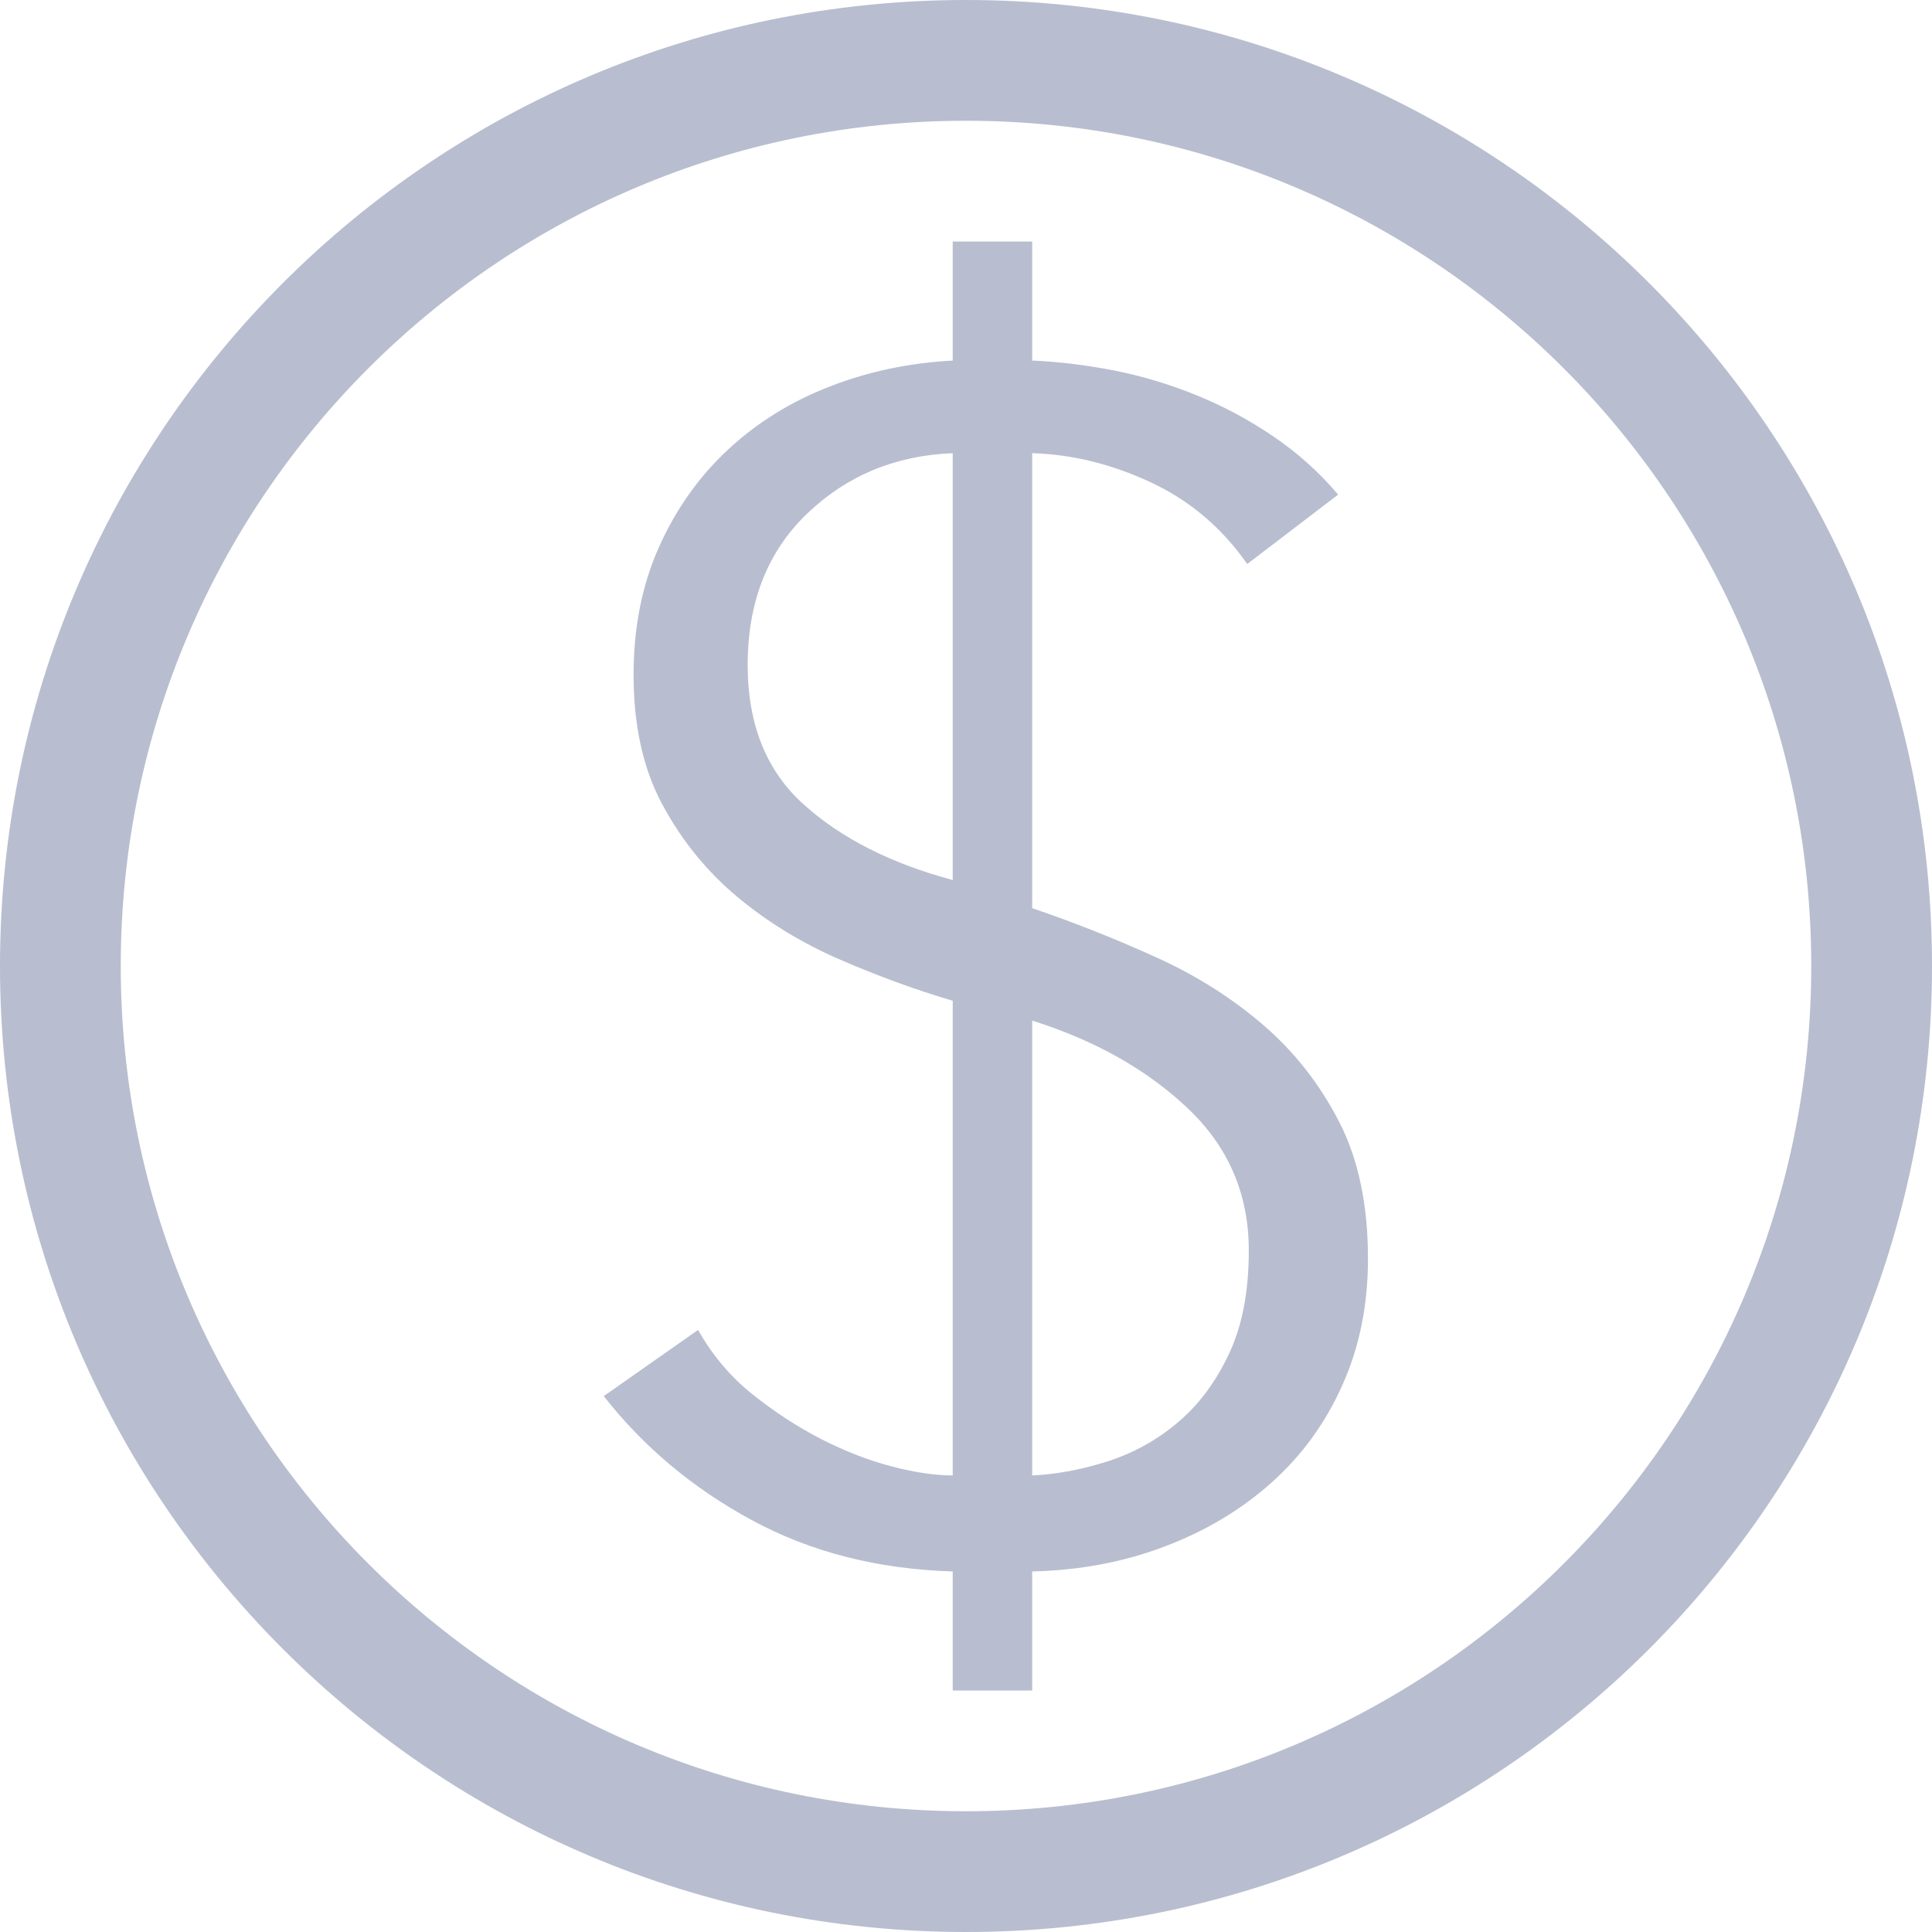
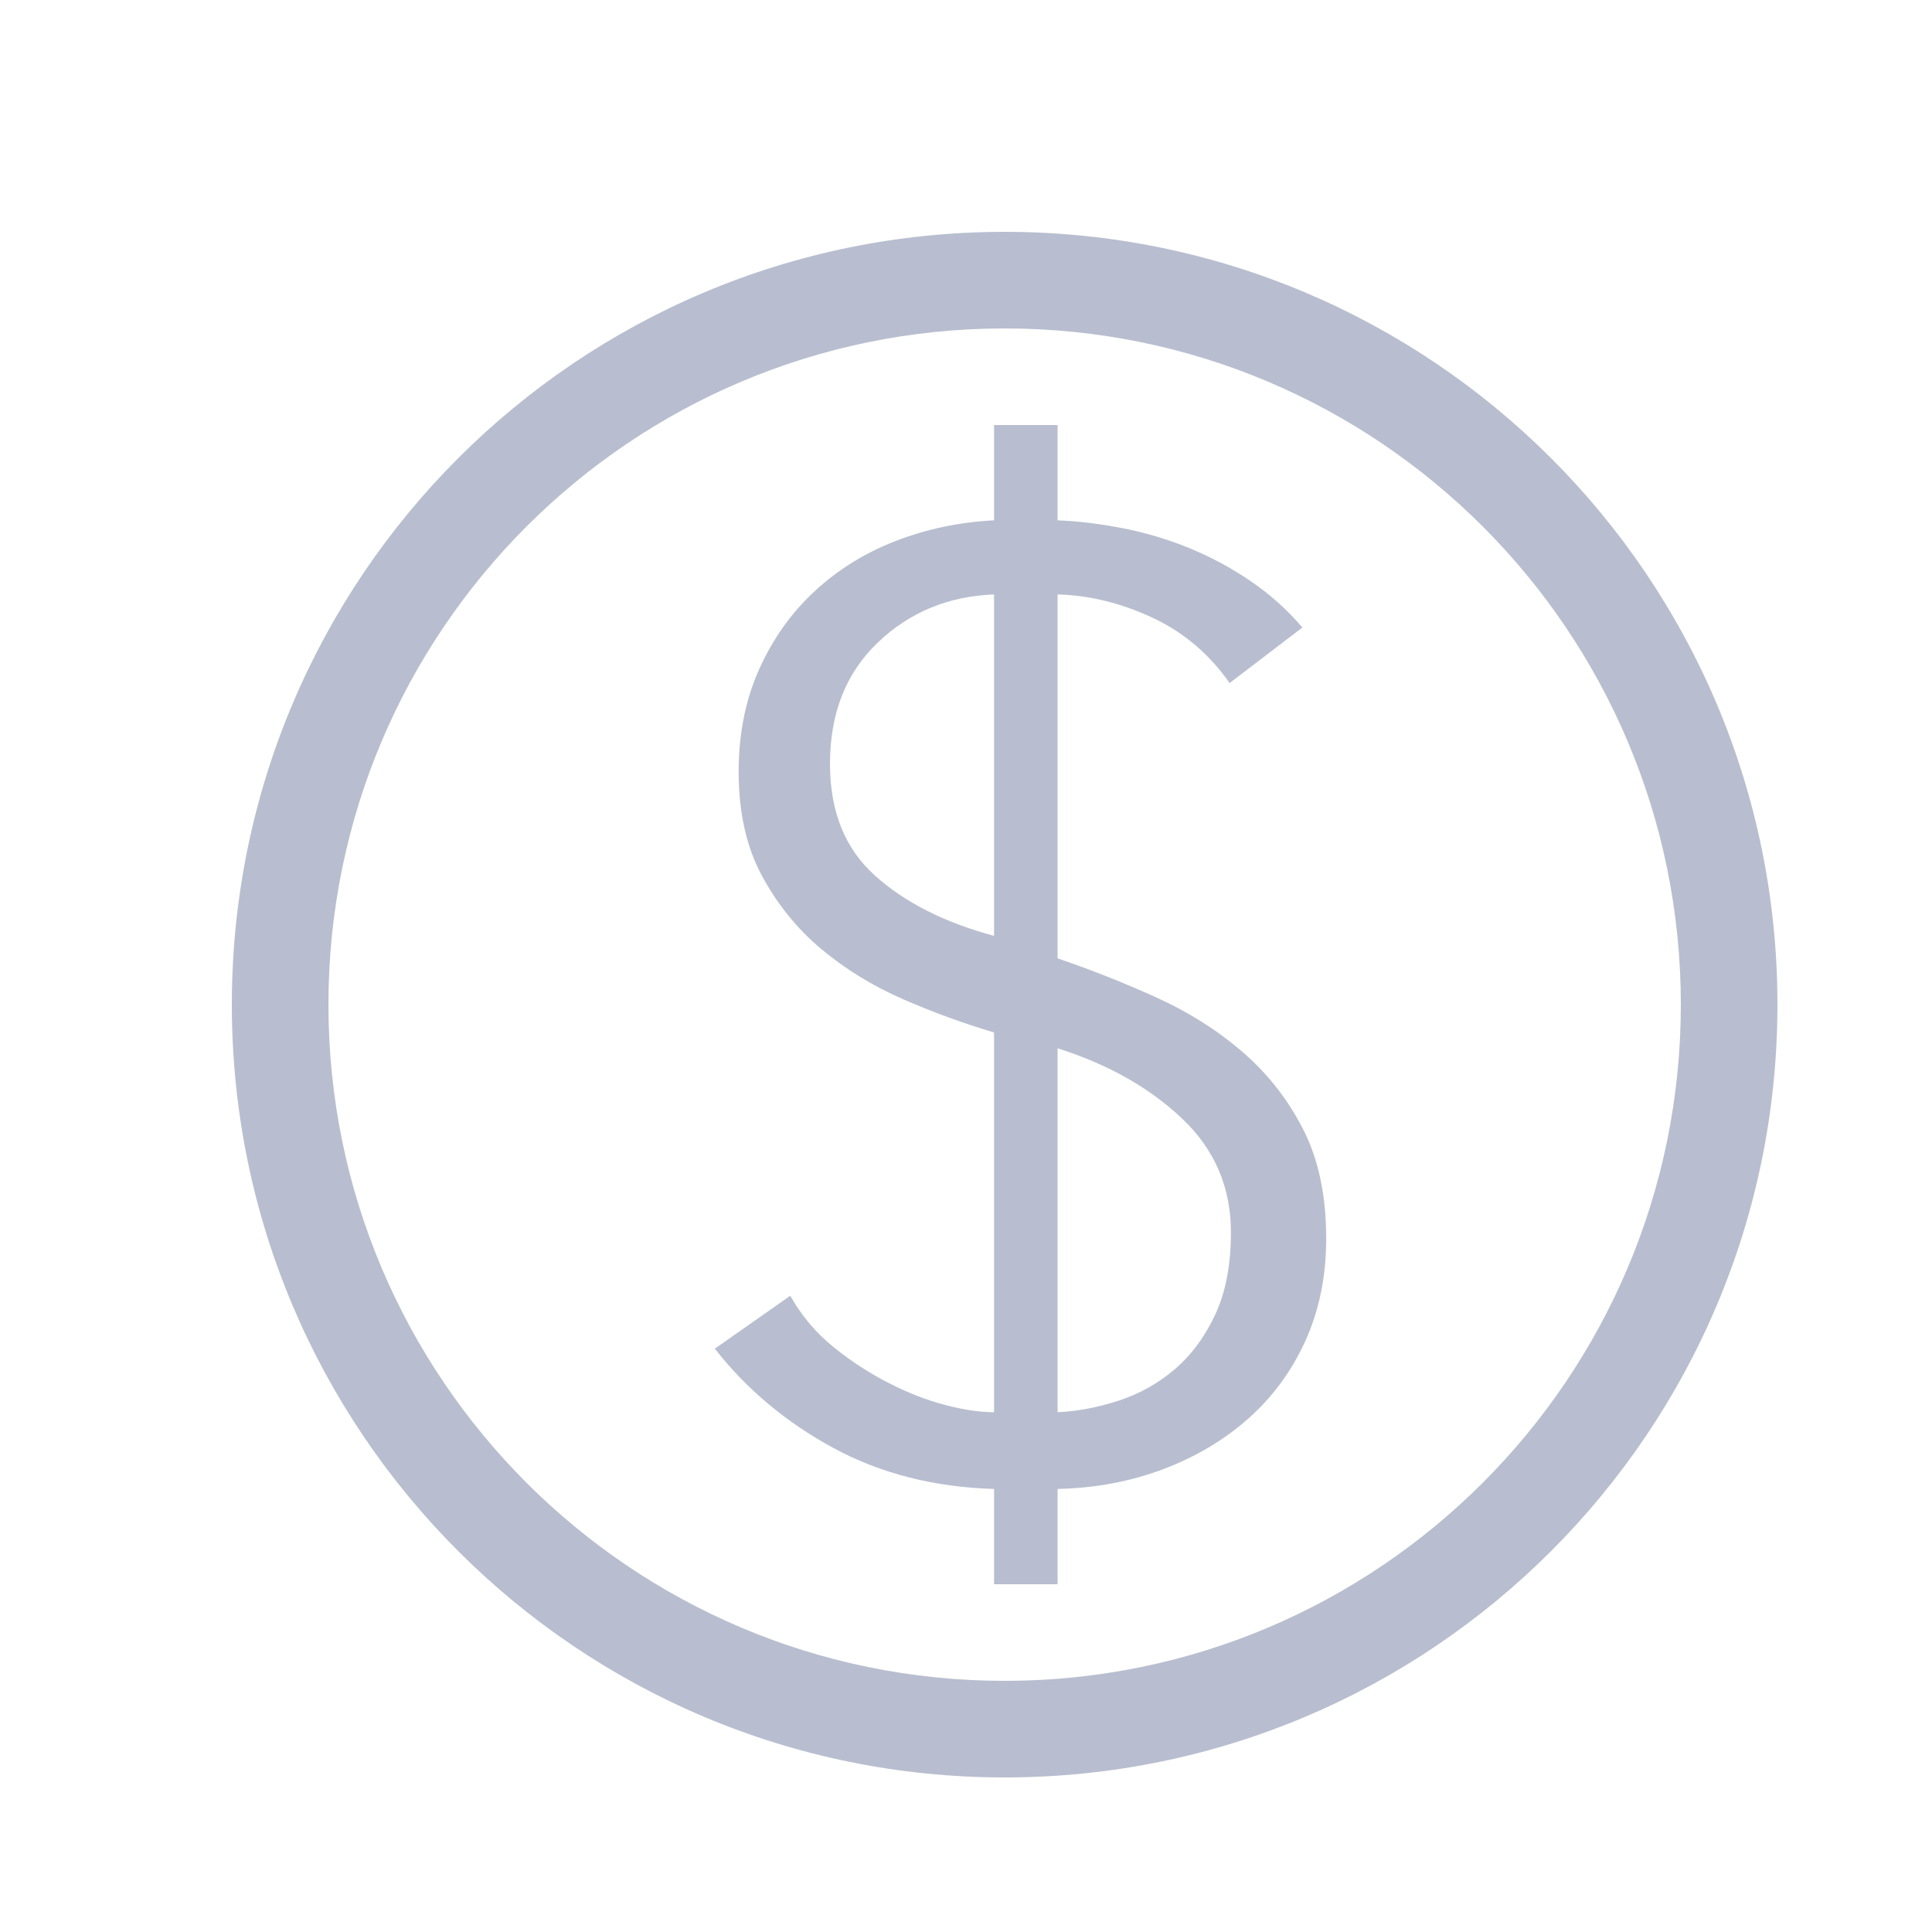
- <svg xmlns="http://www.w3.org/2000/svg" width="16px" height="16px" viewBox="0 0 16 16" version="1.1">
+ <svg xmlns="http://www.w3.org/2000/svg" width="25px" height="25px" viewBox="0 0 25 25" version="1.1">
  <defs />
  <g id="Page-1" stroke="none" stroke-width="1" fill="none" fill-rule="evenodd">
    <g id="Artboard" fill="#B8BECF">
-       <path d="M8,16 C12.418,16 16,12.418 16,8 C16,3.582 12.418,0 8,0 C3.582,0 0,3.582 0,8 C0,12.418 3.582,16 8,16 Z M8,15 C11.866,15 15,11.866 15,8 C15,4.134 11.866,1 8,1 C4.134,1 1,4.134 1,8 C1,11.866 4.134,15 8,15 Z M7.89,8.288 C7.58,8.196 7.267,8.082 6.952,7.945 C6.637,7.808 6.354,7.635 6.103,7.425 C5.852,7.215 5.646,6.961 5.486,6.664 C5.326,6.368 5.247,6.009 5.247,5.589 C5.247,5.196 5.317,4.842 5.459,4.527 C5.6,4.212 5.792,3.943 6.034,3.719 C6.276,3.495 6.557,3.322 6.877,3.199 C7.196,3.075 7.534,3.005 7.89,2.986 L7.89,2 L8.548,2 L8.548,2.986 C8.767,2.995 8.993,3.023 9.226,3.068 C9.459,3.114 9.687,3.183 9.911,3.274 C10.135,3.365 10.347,3.479 10.548,3.616 C10.749,3.753 10.927,3.913 11.082,4.096 L10.329,4.671 C10.119,4.37 9.852,4.144 9.527,3.993 C9.203,3.842 8.877,3.763 8.548,3.753 L8.548,7.521 C8.895,7.639 9.235,7.774 9.568,7.925 C9.902,8.075 10.199,8.263 10.459,8.486 C10.719,8.71 10.929,8.977 11.089,9.288 C11.249,9.598 11.329,9.977 11.329,10.425 C11.329,10.808 11.258,11.158 11.116,11.473 C10.975,11.788 10.779,12.057 10.527,12.281 C10.276,12.505 9.982,12.68 9.644,12.808 C9.306,12.936 8.941,13.005 8.548,13.014 L8.548,14 L7.89,14 L7.89,13.014 C7.269,12.995 6.715,12.854 6.226,12.589 C5.737,12.324 5.329,11.982 5,11.562 L5.781,11.014 C5.9,11.224 6.05,11.402 6.233,11.548 C6.416,11.694 6.605,11.817 6.801,11.918 C6.998,12.018 7.192,12.094 7.384,12.144 C7.575,12.194 7.744,12.219 7.89,12.219 L7.89,8.288 Z M8.548,12.219 C8.749,12.21 8.957,12.171 9.171,12.103 C9.386,12.034 9.58,11.927 9.753,11.781 C9.927,11.635 10.068,11.445 10.178,11.212 C10.288,10.979 10.342,10.694 10.342,10.356 C10.342,9.89 10.174,9.498 9.836,9.178 C9.498,8.858 9.068,8.616 8.548,8.452 L8.548,12.219 Z M7.89,3.753 C7.416,3.772 7.014,3.938 6.685,4.253 C6.356,4.568 6.192,4.986 6.192,5.507 C6.192,6 6.347,6.386 6.658,6.664 C6.968,6.943 7.379,7.151 7.89,7.288 L7.89,3.753 Z" id="Money" />
+       <path d="M13,23 C18.523,23 23,18.523 23,13 C23,7.477 18.523,3 13,3 C7.477,3 3,7.477 3,13 C3,18.523 7.477,23 13,23 Z M13,21.75 C17.832,21.75 21.75,17.832 21.75,13 C21.75,8.168 17.832,4.25 13,4.25 C8.168,4.25 4.25,8.168 4.25,13 C4.25,17.832 8.168,21.75 13,21.75 Z M12.863,13.36 C12.475,13.245 12.084,13.103 11.69,12.932 C11.296,12.76 10.942,12.543 10.628,12.281 C10.314,12.018 10.058,11.701 9.858,11.33 C9.658,10.959 9.558,10.511 9.558,9.986 C9.558,9.495 9.647,9.053 9.824,8.659 C10.001,8.265 10.24,7.929 10.543,7.649 C10.845,7.369 11.196,7.152 11.596,6.998 C11.995,6.844 12.418,6.756 12.863,6.733 L12.863,5.5 L13.685,5.5 L13.685,6.733 C13.959,6.744 14.241,6.779 14.533,6.836 C14.824,6.893 15.109,6.978 15.389,7.092 C15.668,7.207 15.934,7.349 16.185,7.521 C16.436,7.692 16.659,7.892 16.853,8.12 L15.911,8.839 C15.648,8.462 15.314,8.18 14.909,7.991 C14.504,7.803 14.096,7.703 13.685,7.692 L13.685,12.401 C14.119,12.549 14.544,12.717 14.961,12.906 C15.377,13.094 15.748,13.328 16.074,13.608 C16.399,13.888 16.662,14.221 16.861,14.61 C17.061,14.998 17.161,15.471 17.161,16.031 C17.161,16.51 17.072,16.947 16.896,17.341 C16.719,17.735 16.473,18.071 16.159,18.351 C15.845,18.631 15.477,18.85 15.055,19.01 C14.632,19.17 14.176,19.256 13.685,19.267 L13.685,20.5 L12.863,20.5 L12.863,19.267 C12.087,19.244 11.393,19.067 10.783,18.736 C10.172,18.405 9.661,17.977 9.25,17.452 L10.226,16.767 C10.374,17.03 10.563,17.252 10.791,17.435 C11.019,17.618 11.256,17.772 11.502,17.897 C11.747,18.023 11.99,18.117 12.229,18.18 C12.469,18.243 12.68,18.274 12.863,18.274 L12.863,13.36 Z M13.685,18.274 C13.936,18.263 14.196,18.214 14.464,18.128 C14.732,18.043 14.975,17.909 15.192,17.726 C15.409,17.543 15.586,17.307 15.723,17.015 C15.86,16.724 15.928,16.368 15.928,15.945 C15.928,15.363 15.717,14.872 15.295,14.473 C14.872,14.073 14.336,13.771 13.685,13.565 L13.685,18.274 Z M12.863,7.692 C12.269,7.715 11.767,7.923 11.356,8.317 C10.945,8.711 10.74,9.233 10.74,9.884 C10.74,10.5 10.934,10.982 11.322,11.33 C11.71,11.679 12.224,11.938 12.863,12.11 L12.863,7.692 Z" id="Money" />
    </g>
  </g>
</svg>
